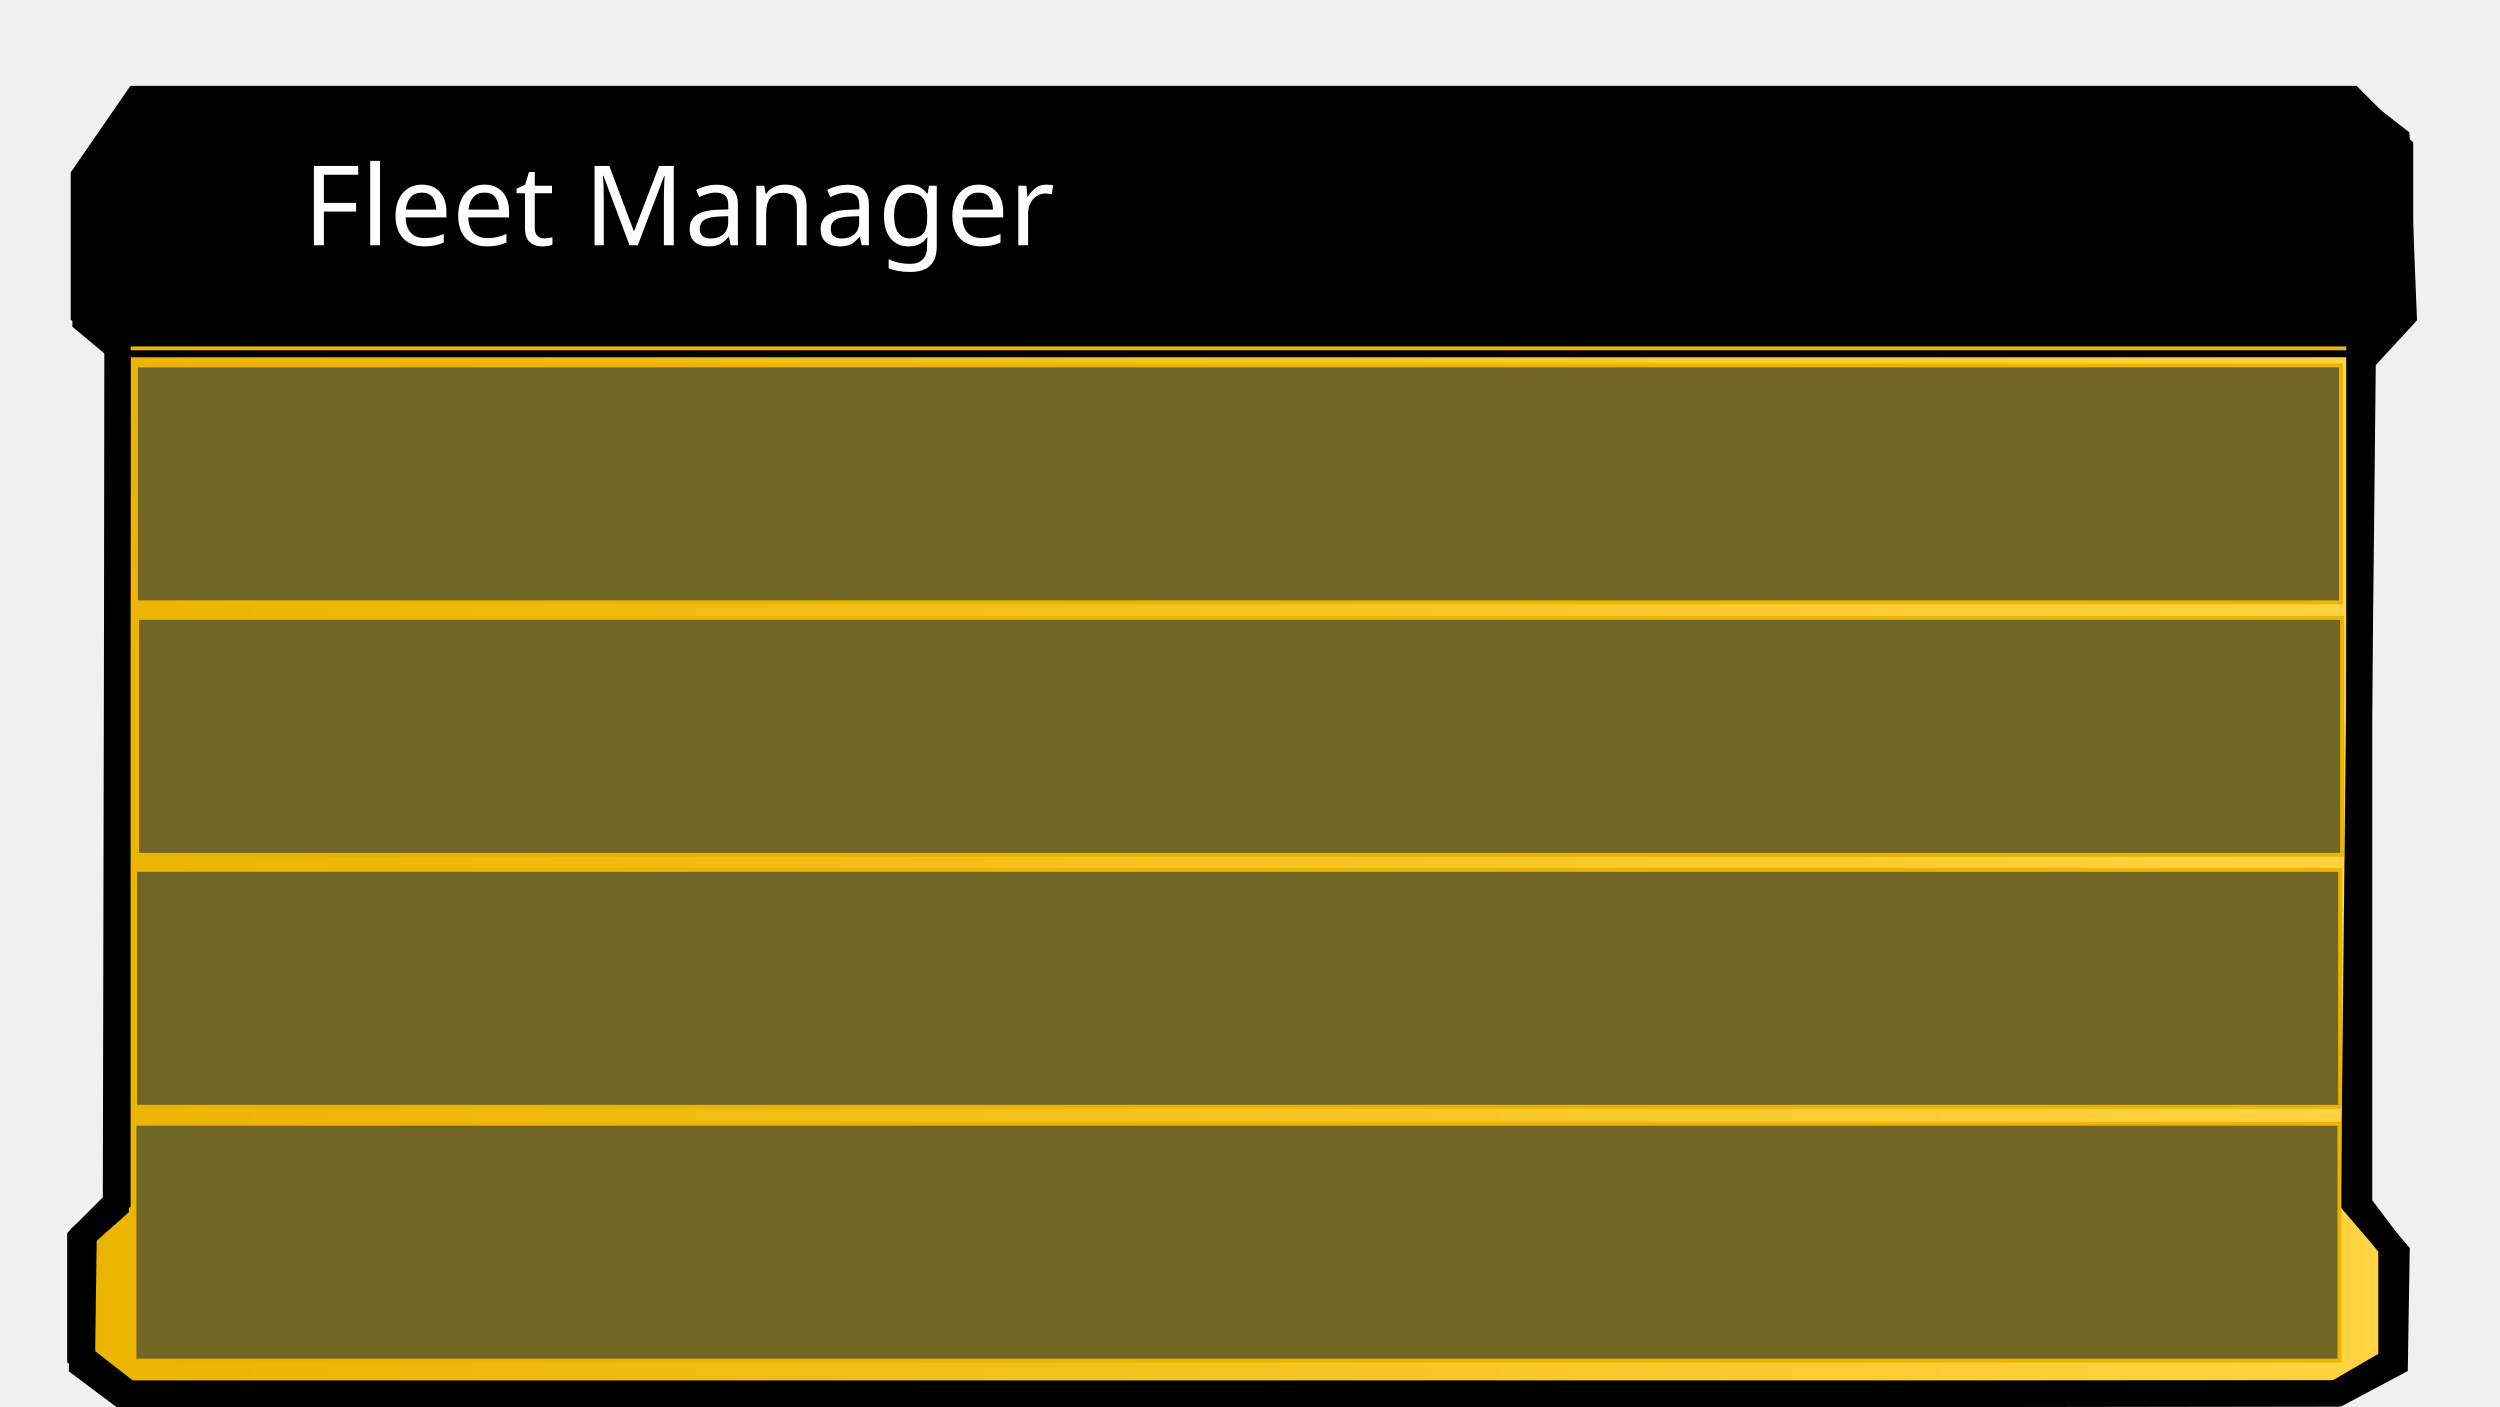
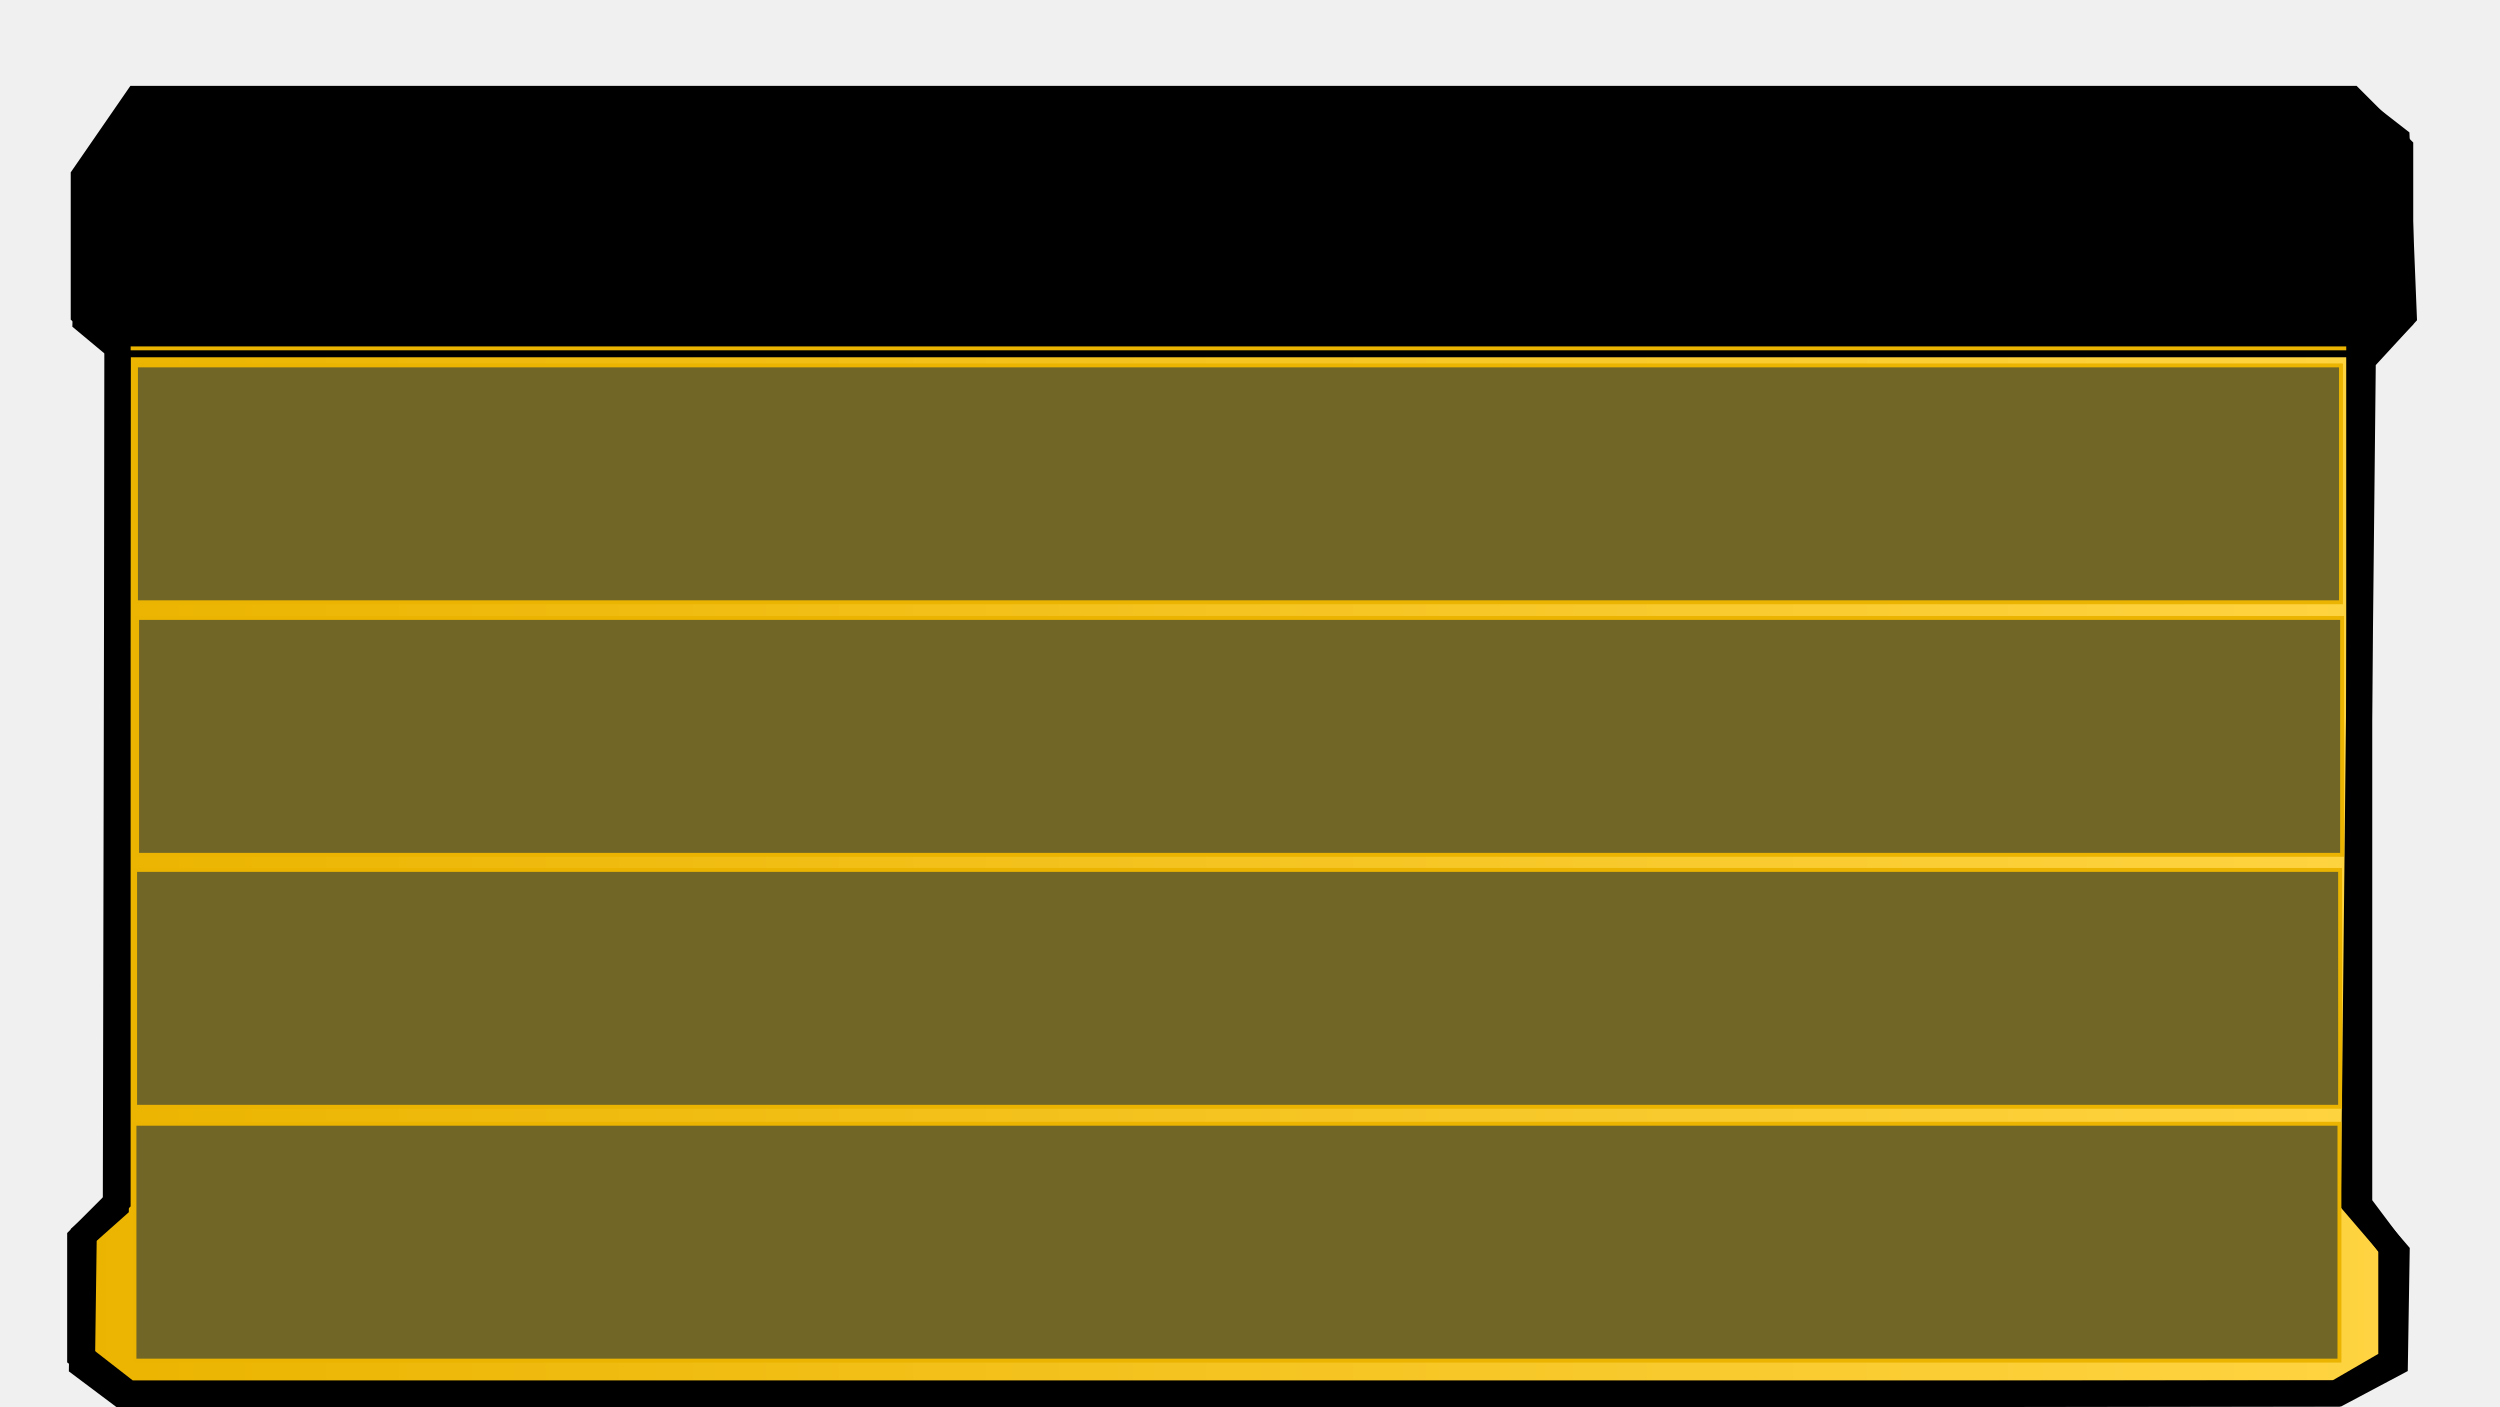
<svg xmlns="http://www.w3.org/2000/svg" xmlns:xlink="http://www.w3.org/1999/xlink" width="1920" height="1080" viewBox="0 0 1920 1080" version="1.1" id="svg1">
  <defs id="defs1">
    <rect x="199.8" y="147.798" width="436.55" height="84.847" id="rect15" />
    <linearGradient id="linearGradient14">
      <stop style="stop-color:#ebb400;stop-opacity:1;" offset="0" id="stop14" />
      <stop style="stop-color:#ffd442;stop-opacity:1;" offset="1" id="stop15" />
    </linearGradient>
    <linearGradient xlink:href="#linearGradient14" id="linearGradient15" x1="52.882" y1="575.454" x2="1856.26" y2="575.454" gradientUnits="userSpaceOnUse" />
  </defs>
  <g id="layer2" style="display:inline;fill:url(#linearGradient15);fill-opacity:1;fill-rule:nonzero">
    <path style="fill:url(#linearGradient15);fill-opacity:1;fill-rule:nonzero;stroke:#000000;stroke-width:20;stroke-dasharray:none;stroke-opacity:1" d="m 105.374,79.373 -36.949,61.582 -2.737,105.374 24.633,20.527 -1.368,659.615 -24.633,21.896 -1.368,99.9 32.844,24.633 1699.672,-2.737 43.792,-23.264 1.369,-84.847 -32.844,-38.318 6.843,-647.299 31.475,-34.212 -5.474,-135.481 -36.949,-28.738 z" id="path13" />
  </g>
  <g id="layer4" style="display:inline">
    <path style="fill:#000000;fill-opacity:1;fill-rule:nonzero;stroke:none;stroke-width:0;stroke-dasharray:none;stroke-opacity:1" d="m 97.163,75.267 1709.252,8.211 39.686,32.844 v 120.428 l -37.634,37.634 H 94.426 L 65.346,245.303 v -112.559 z" id="path15" />
    <path style="fill:none;fill-opacity:1;fill-rule:nonzero;stroke:#eab400;stroke-width:2.996;stroke-dasharray:none;stroke-opacity:1" d="M 99.9,267.541 H 1801.917" id="path16" />
  </g>
  <g id="layer1">
    <path style="fill:none;stroke:#000000;stroke-opacity:1;fill-opacity:1;stroke-width:20;stroke-dasharray:none" d="m 64.319,135.481 v 105.374 l 26.001,21.896 v 659.615 l -28.738,28.738 v 90.321 l 36.949,28.738 H 1794.098 l 42.423,-24.633 v -87.584 l -24.633,-32.844 V 276.436 l 31.475,-31.475 V 113.585 L 1805.731,75.952 H 105.374 Z" id="path1" />
  </g>
  <g id="layer3" style="display:inline">
    <rect style="fill:#726627;fill-opacity:1;fill-rule:nonzero;stroke:#eab400;stroke-width:3;stroke-dasharray:none;stroke-opacity:1" id="rect16" width="1693.428" height="181.923" x="104.444" y="280.625" />
    <rect style="fill:#726627;fill-opacity:1;fill-rule:nonzero;stroke:#eab400;stroke-width:3;stroke-dasharray:none;stroke-opacity:1" id="rect16-1" width="1693.428" height="181.923" x="105.302" y="474.582" />
    <rect style="fill:#726627;fill-opacity:1;fill-rule:nonzero;stroke:#eab400;stroke-width:3;stroke-dasharray:none;stroke-opacity:1" id="rect16-6" width="1693.428" height="181.923" x="103.771" y="668.095" />
    <rect style="fill:#726627;fill-opacity:1;fill-rule:nonzero;stroke:#eab400;stroke-width:3;stroke-dasharray:none;stroke-opacity:1" id="rect16-64" width="1693.428" height="181.923" x="103.263" y="863.039" />
-     <text xml:space="preserve" style="font-size:85.333px;display:inline;fill:#f5bc00;fill-opacity:1;fill-rule:nonzero;stroke:#000000;stroke-width:0;stroke-dasharray:none;stroke-opacity:1" x="232.782" y="188.383" id="text15">
+     <text xml:space="preserve" style="font-size:85.333px;display:none;fill:#f5bc00;fill-opacity:1;fill-rule:nonzero;stroke:#000000;stroke-width:0;stroke-dasharray:none;stroke-opacity:1" x="232.782" y="188.383" id="text15">
      <tspan id="tspan15" x="232.782" y="188.383" style="font-style:normal;font-variant:normal;font-weight:normal;font-stretch:normal;font-size:85.333px;font-family:'Arial Rounded MT Bold';-inkscape-font-specification:'Arial Rounded MT Bold, ';fill:#ffffff;fill-opacity:1;stroke:none;stroke-width:0;stroke-dasharray:none">Fleet Manager</tspan>
    </text>
  </g>
</svg>
